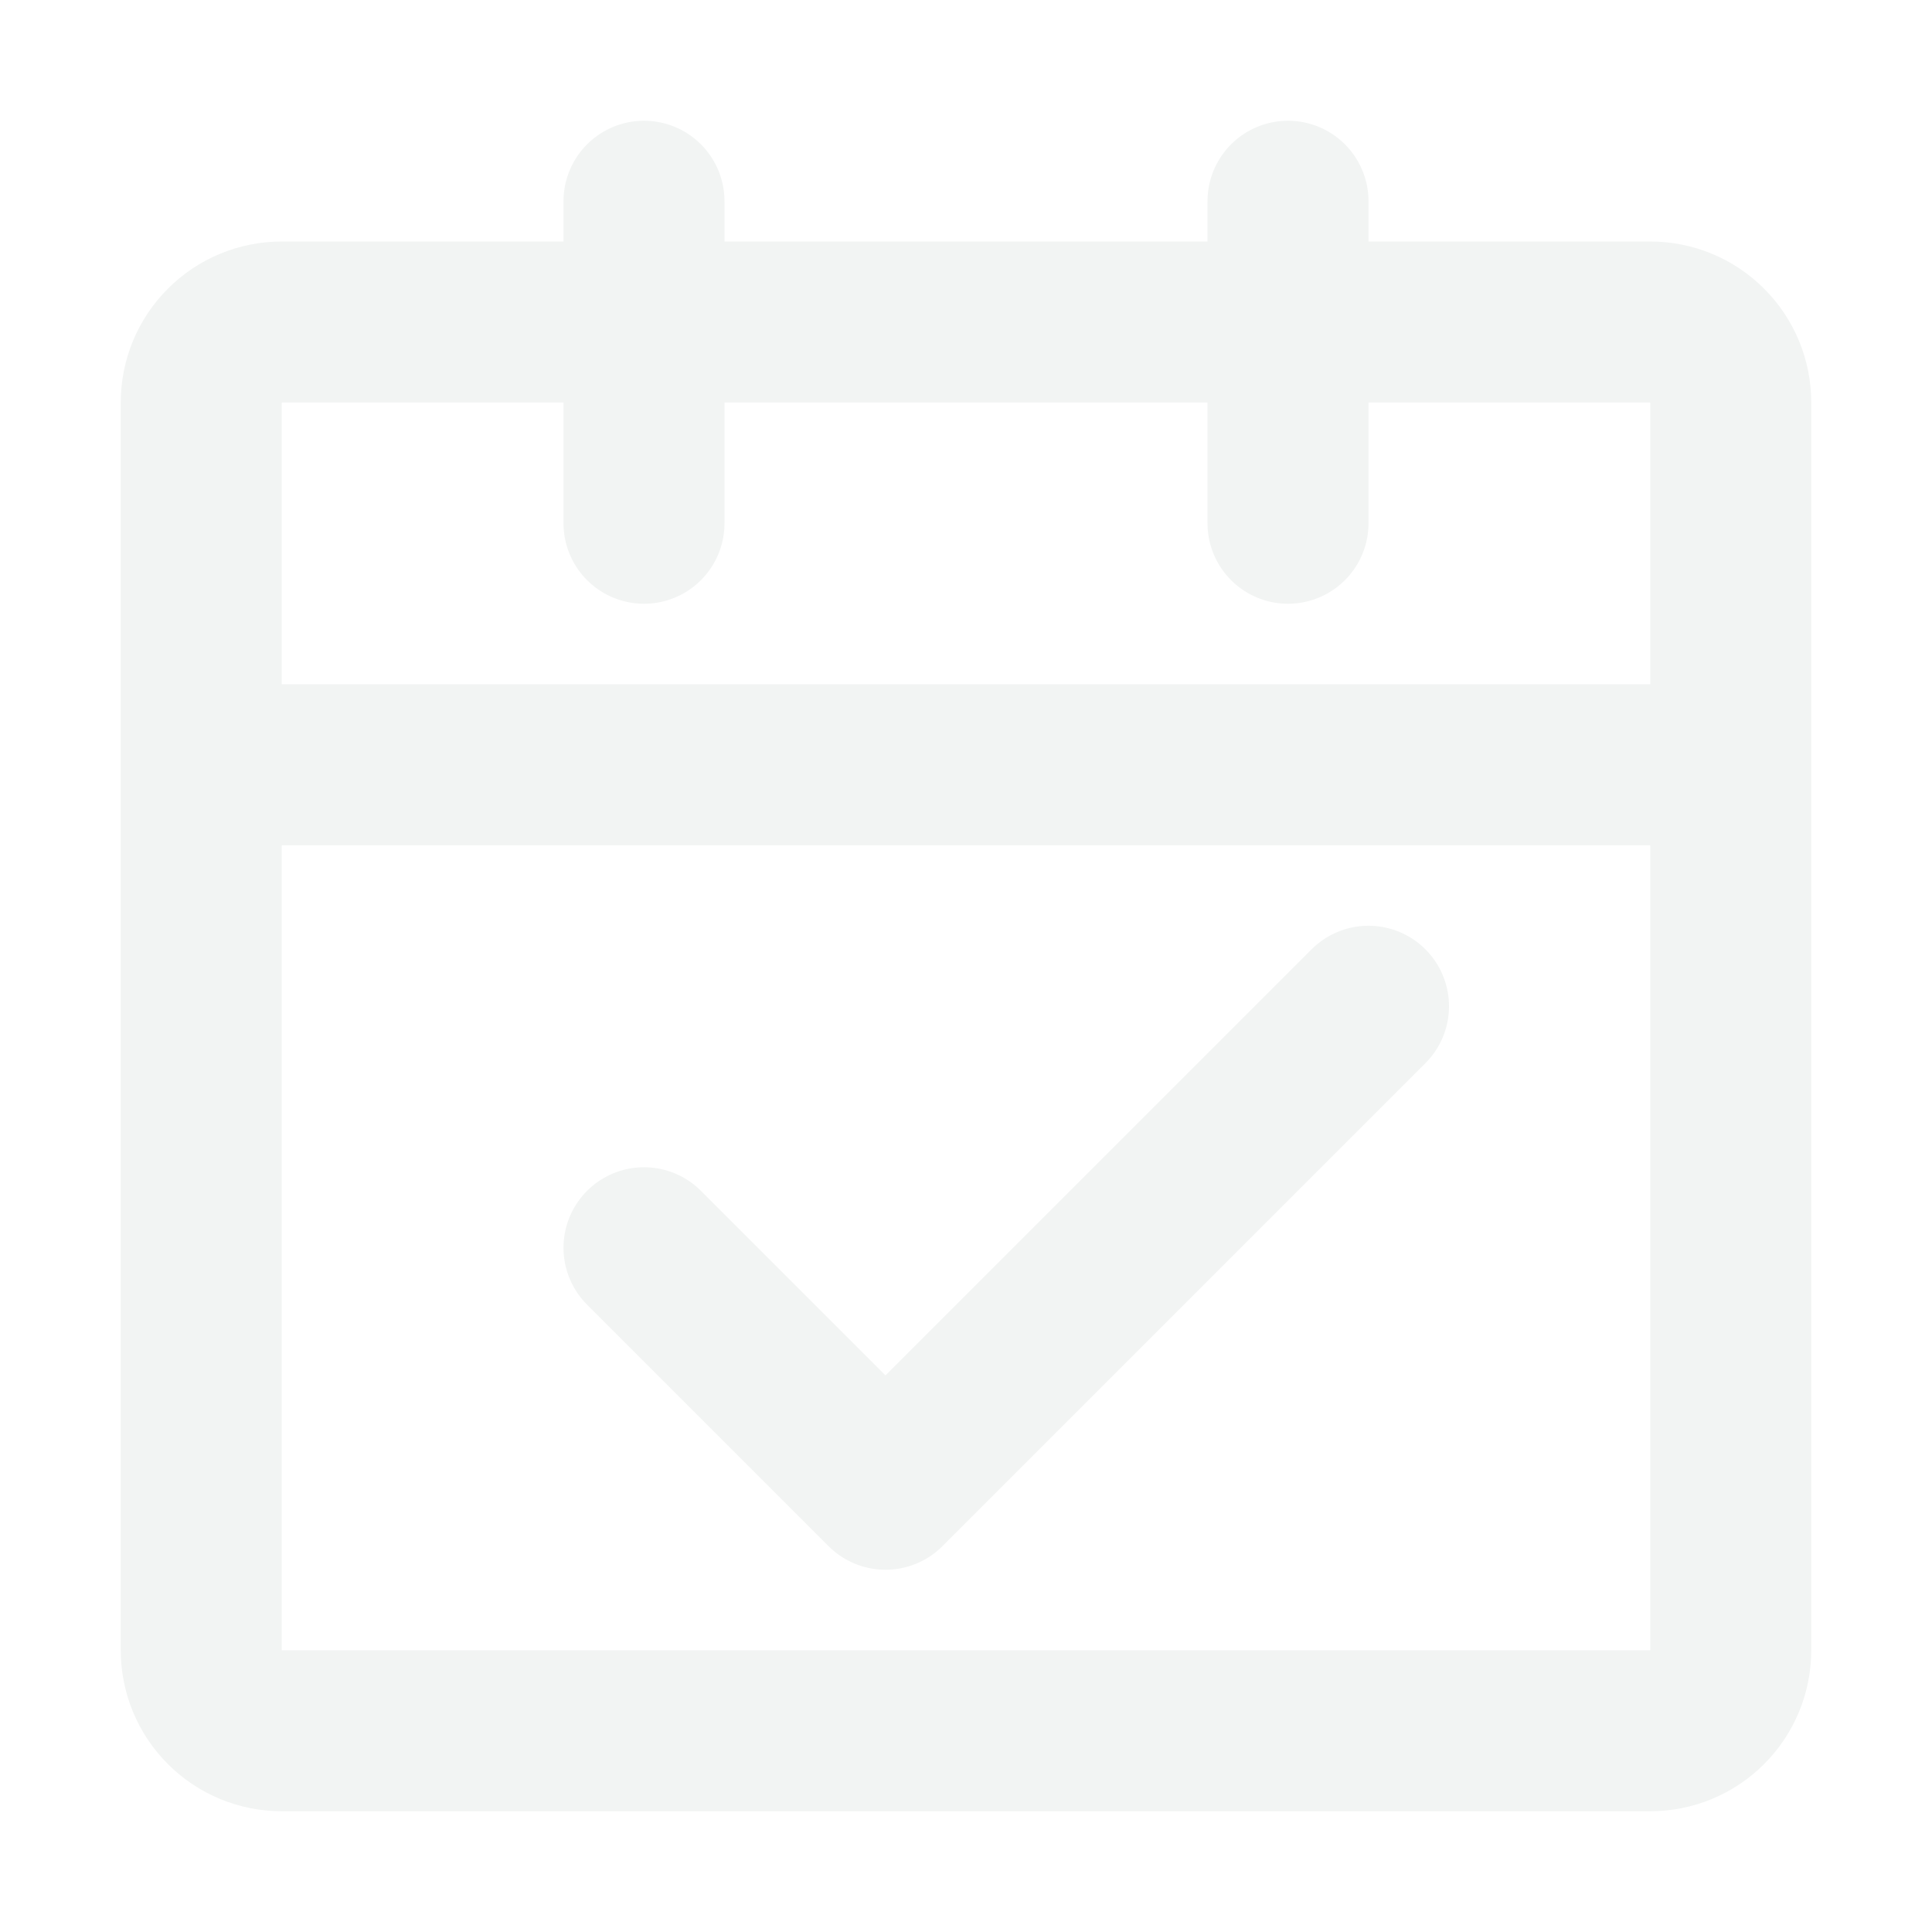
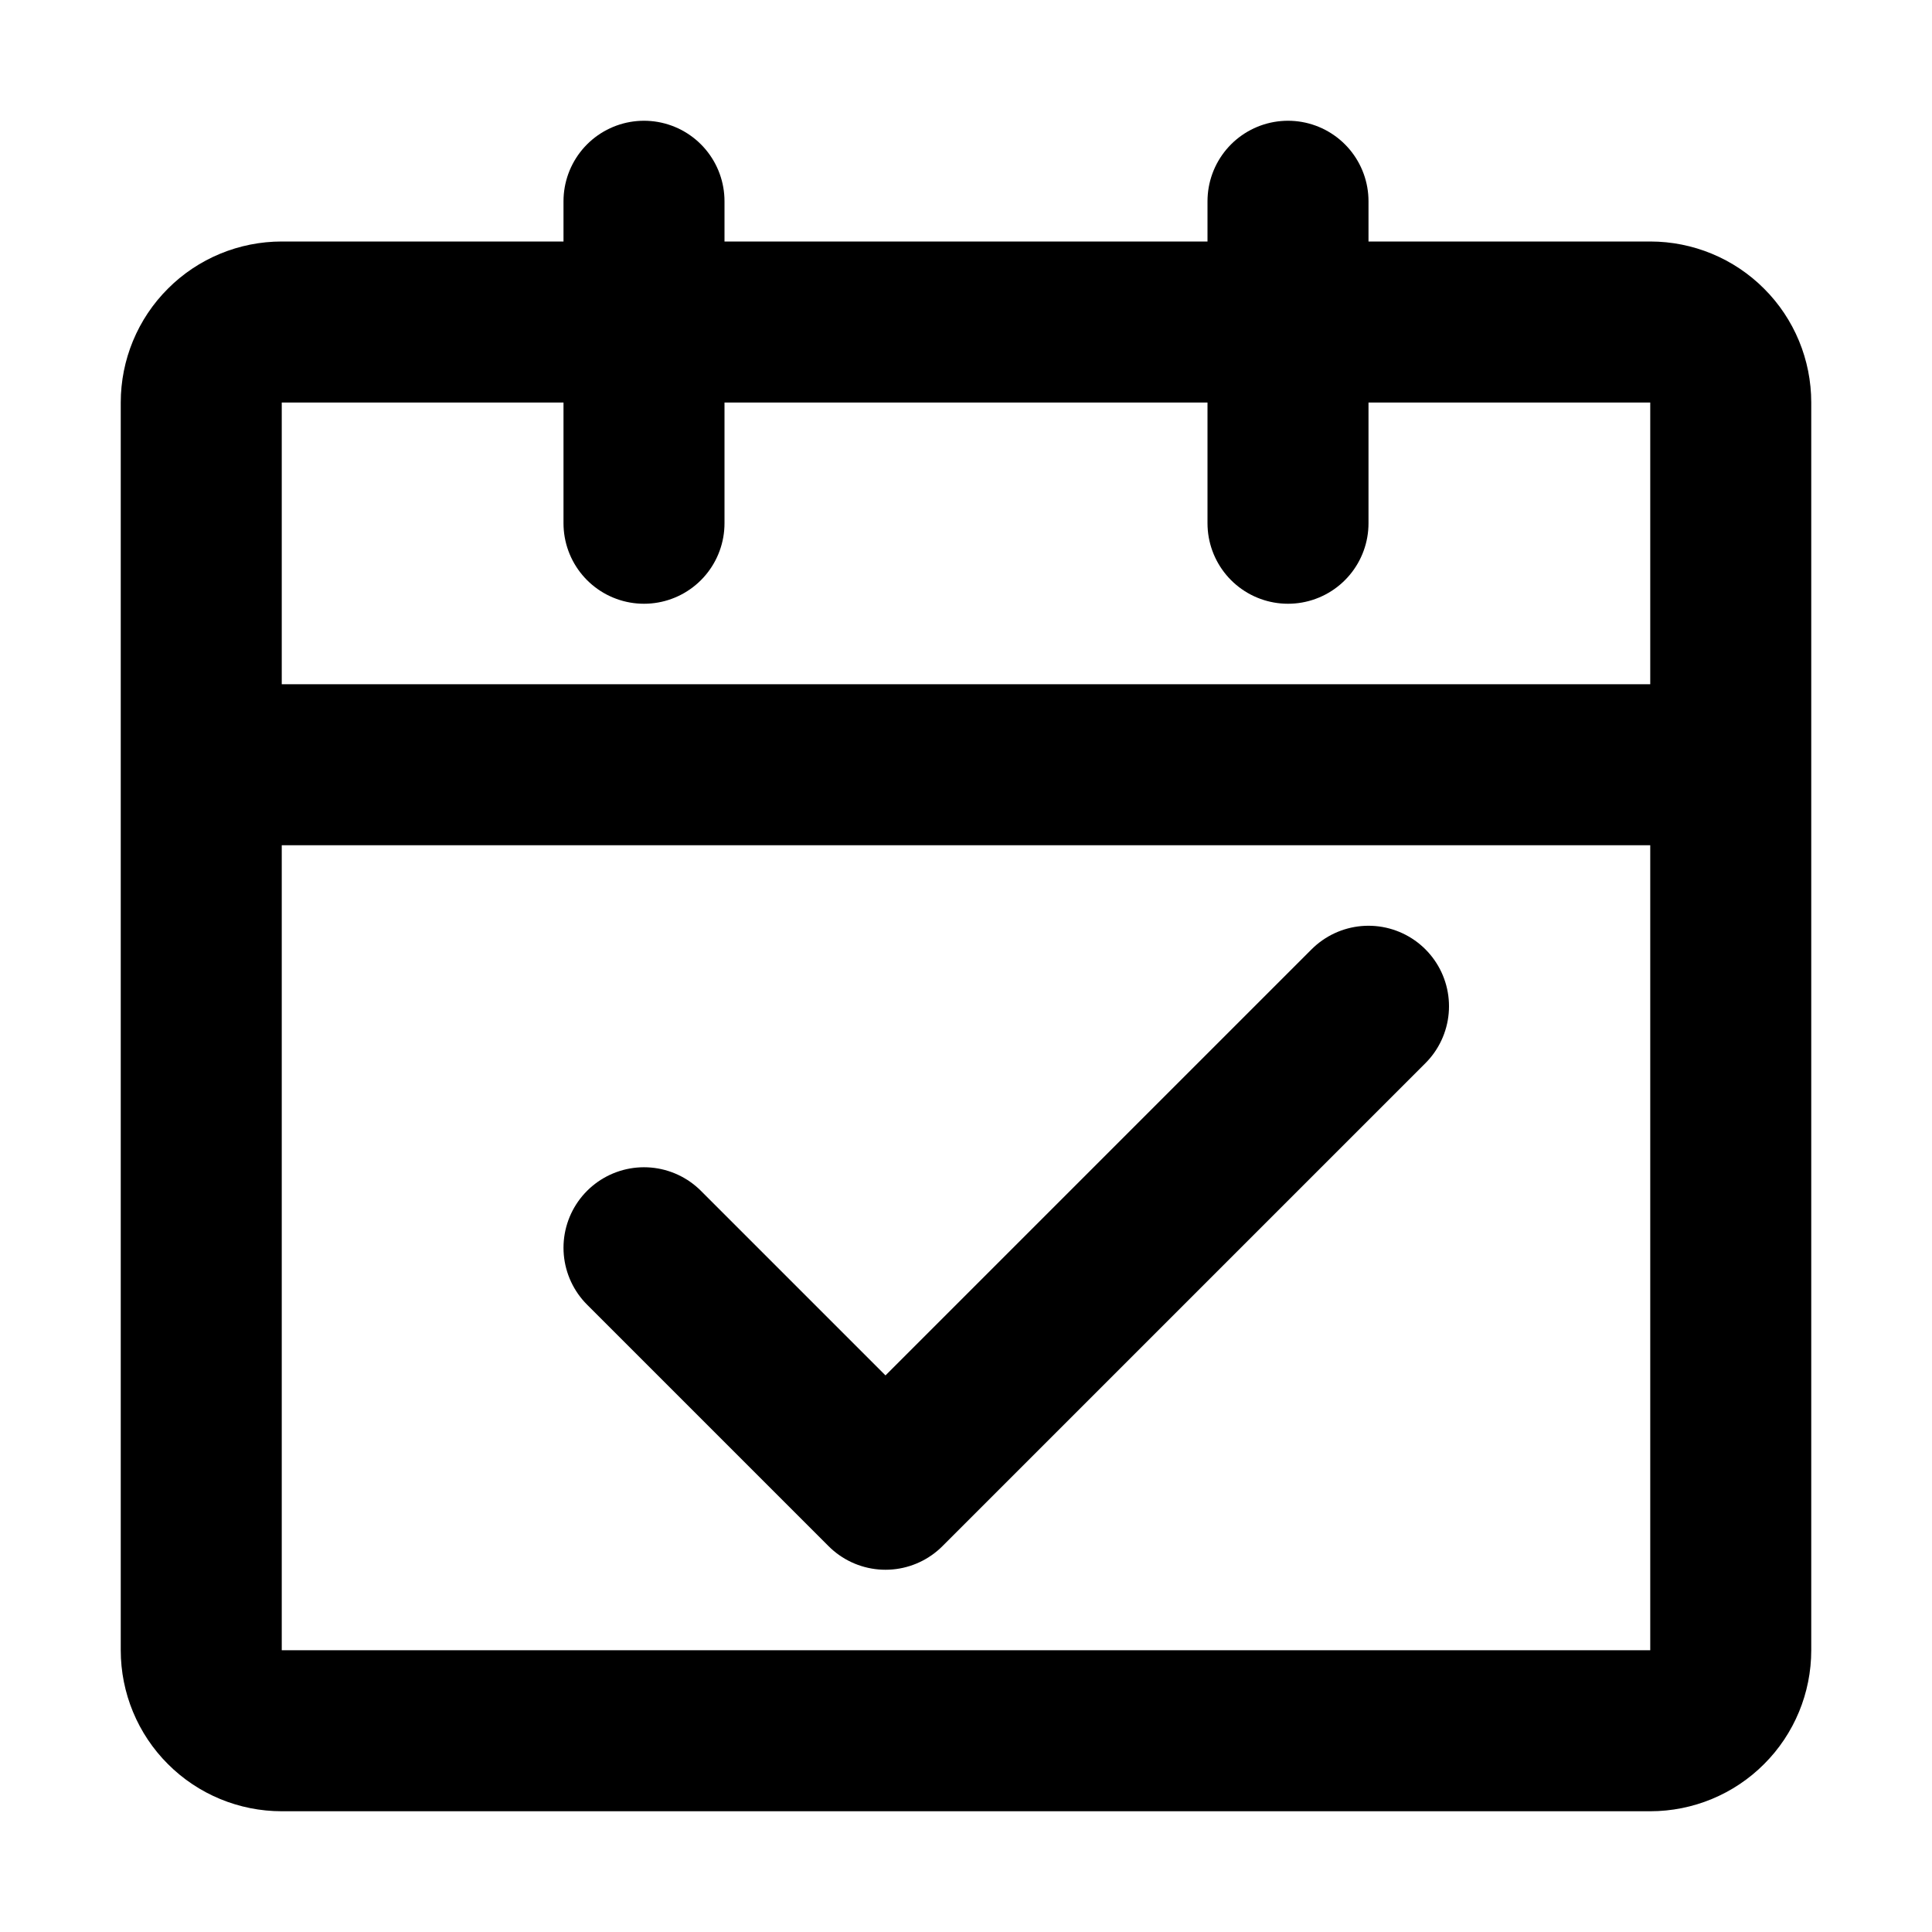
<svg xmlns="http://www.w3.org/2000/svg" width="24" height="24" viewBox="0 0 24 24" fill="none">
-   <path d="M2.5 9.5H21.5M2.5 9.5V20.5C2.5 20.765 2.605 21.02 2.793 21.207C2.98 21.395 3.235 21.5 3.5 21.5H20.5C20.765 21.5 21.02 21.395 21.207 21.207C21.395 21.02 21.5 20.765 21.5 20.5V9.5M2.5 9.5V5C2.5 4.735 2.605 4.48 2.793 4.293C2.98 4.105 3.235 4 3.5 4H20.5C20.765 4 21.02 4.105 21.207 4.293C21.395 4.48 21.5 4.735 21.5 5V9.5" stroke="#F2F4F3" stroke-width="2" stroke-linejoin="round" />
-   <path d="M8 15.5L11 18.5L17 12.5" stroke="#F2F4F3" stroke-width="2" stroke-linecap="round" stroke-linejoin="round" />
-   <path d="M8 2.5V6.5M16 2.5V6.5" stroke="#F2F4F3" stroke-width="2" stroke-linecap="round" />
+   <path d="M2.5 9.5H21.5M2.5 9.5V20.5C2.5 20.765 2.605 21.02 2.793 21.207C2.98 21.395 3.235 21.5 3.5 21.5H20.5C20.765 21.5 21.02 21.395 21.207 21.207C21.395 21.02 21.5 20.765 21.5 20.5V9.5M2.5 9.5V5C2.5 4.735 2.605 4.48 2.793 4.293C2.98 4.105 3.235 4 3.5 4H20.5C20.765 4 21.02 4.105 21.207 4.293C21.395 4.48 21.5 4.735 21.5 5V9.5" stroke="currentColor" stroke-width="2" stroke-linejoin="round" />
+   <path d="M8 15.5L11 18.5L17 12.5" stroke="currentColor" stroke-width="2" stroke-linecap="round" stroke-linejoin="round" />
+   <path d="M8 2.5V6.5M16 2.5V6.5" stroke="currentColor" stroke-width="2" stroke-linecap="round" />
</svg>
